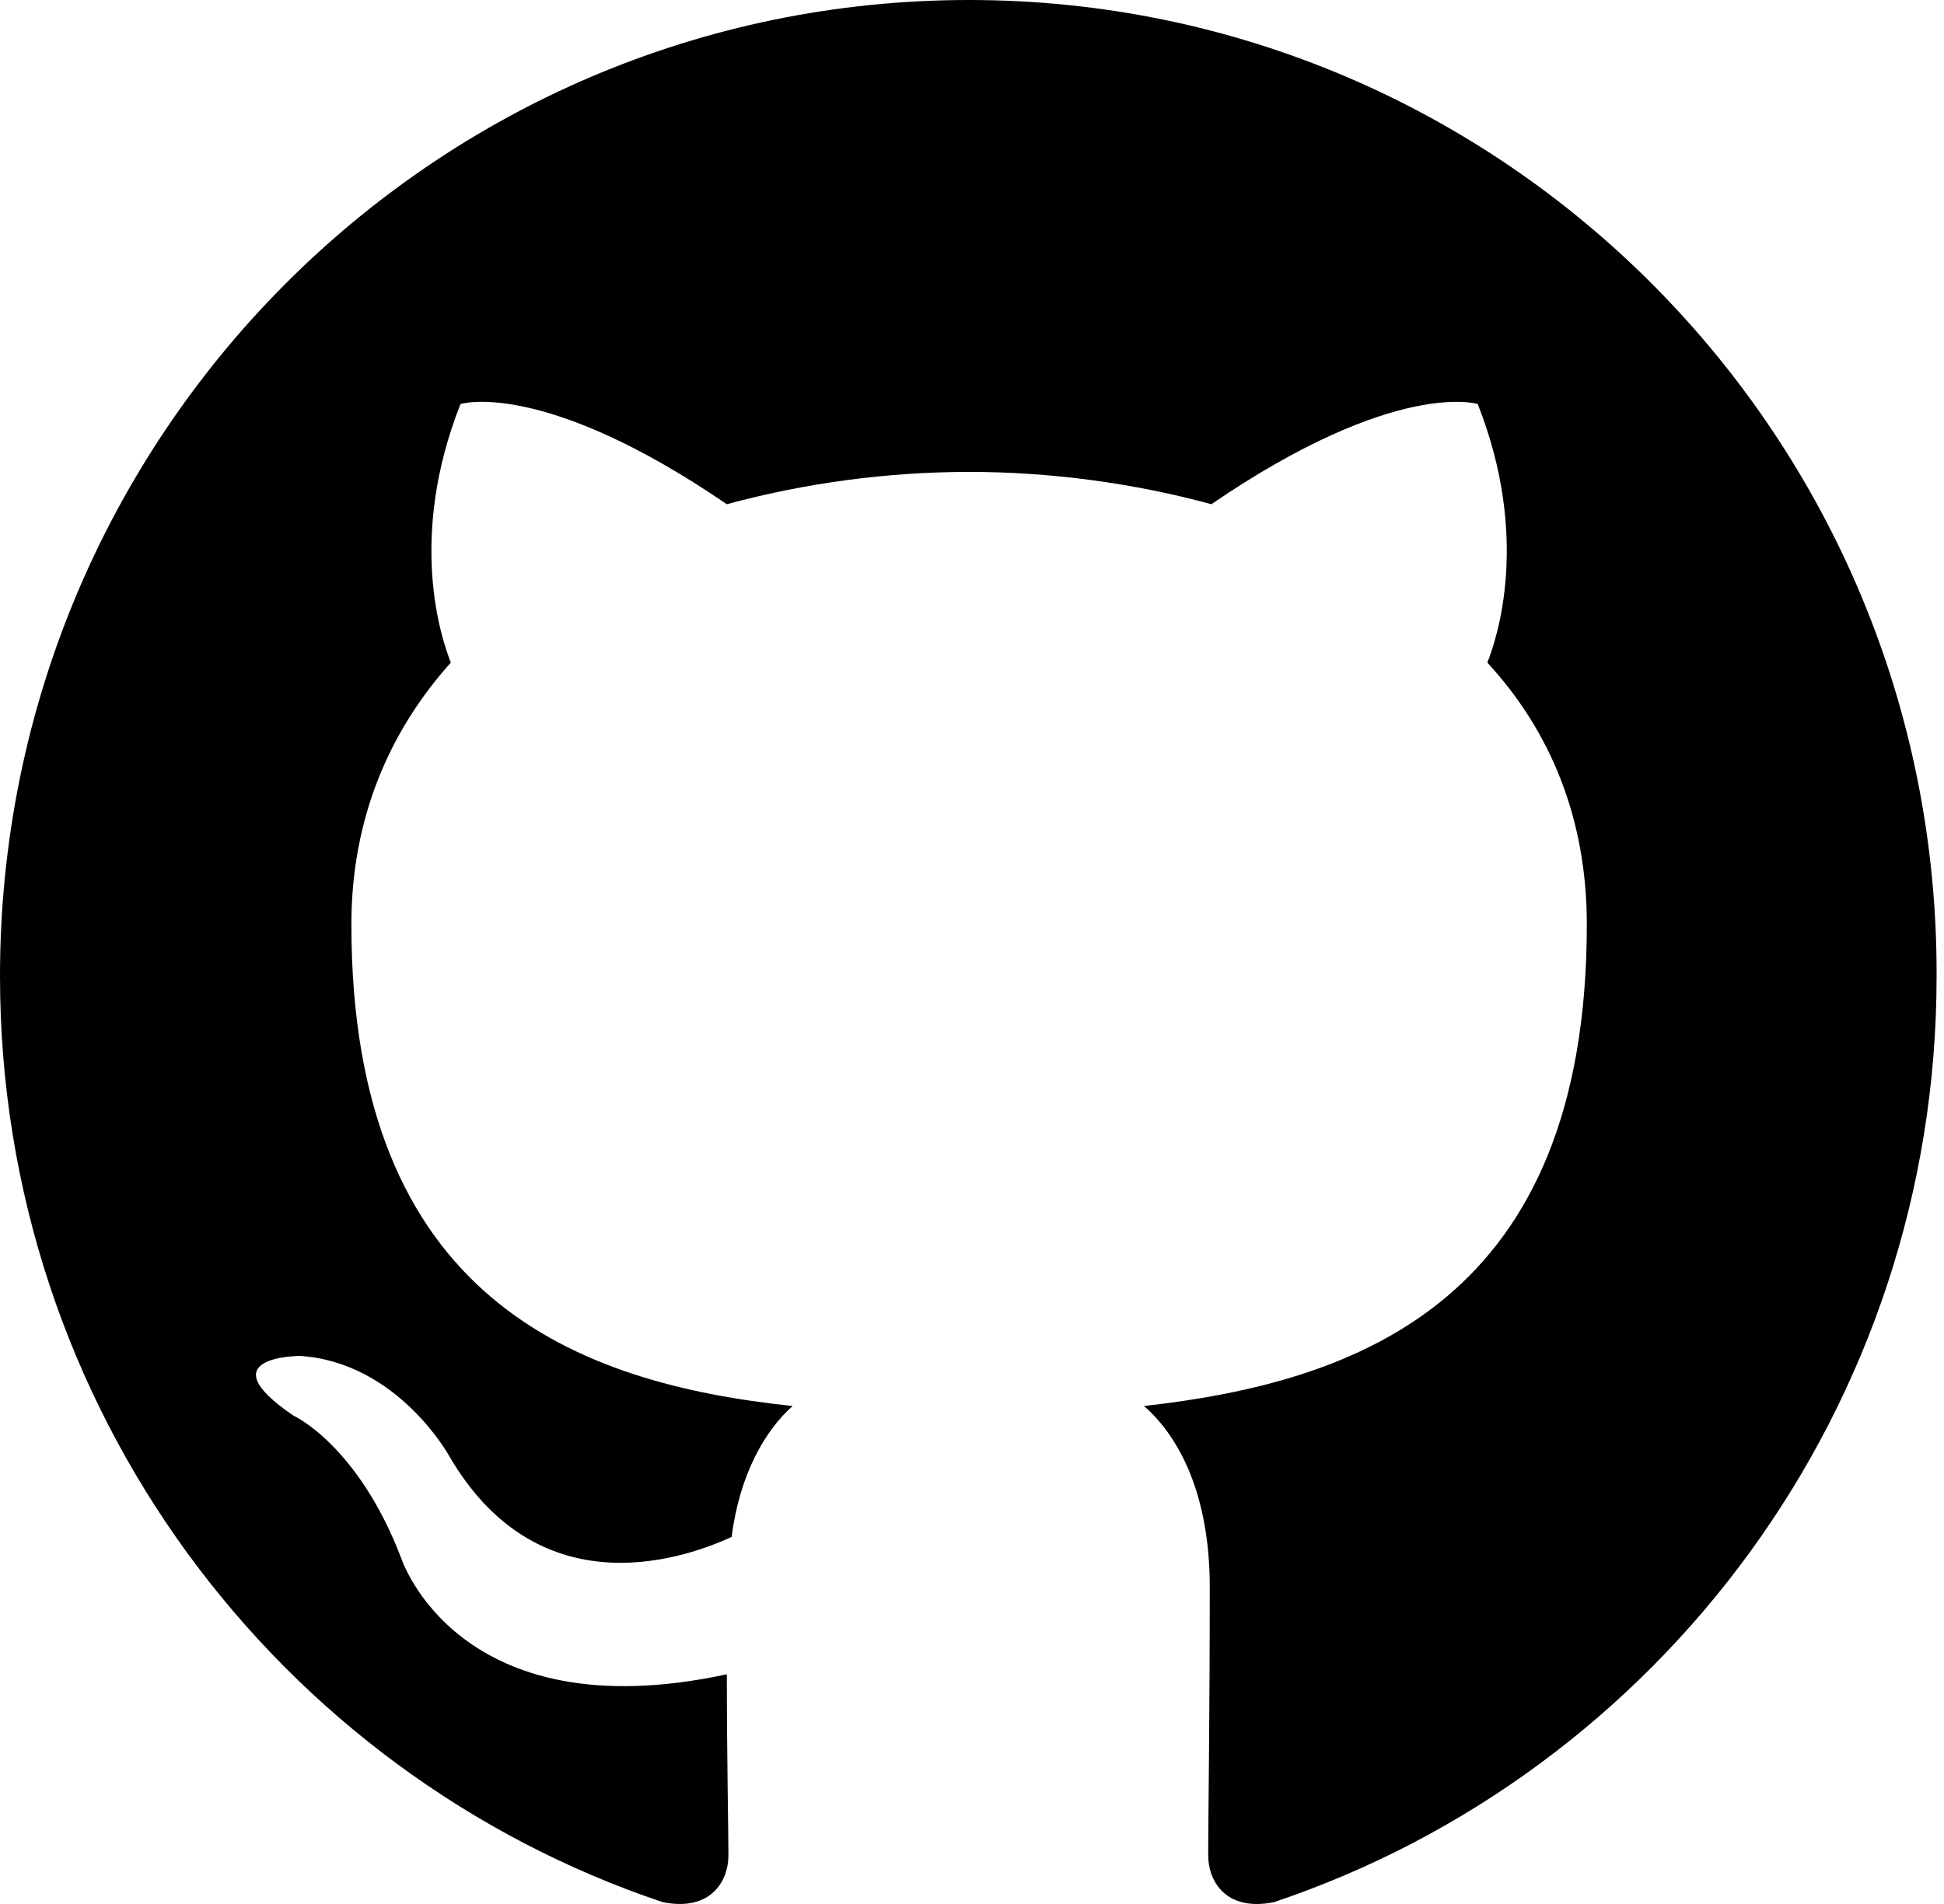
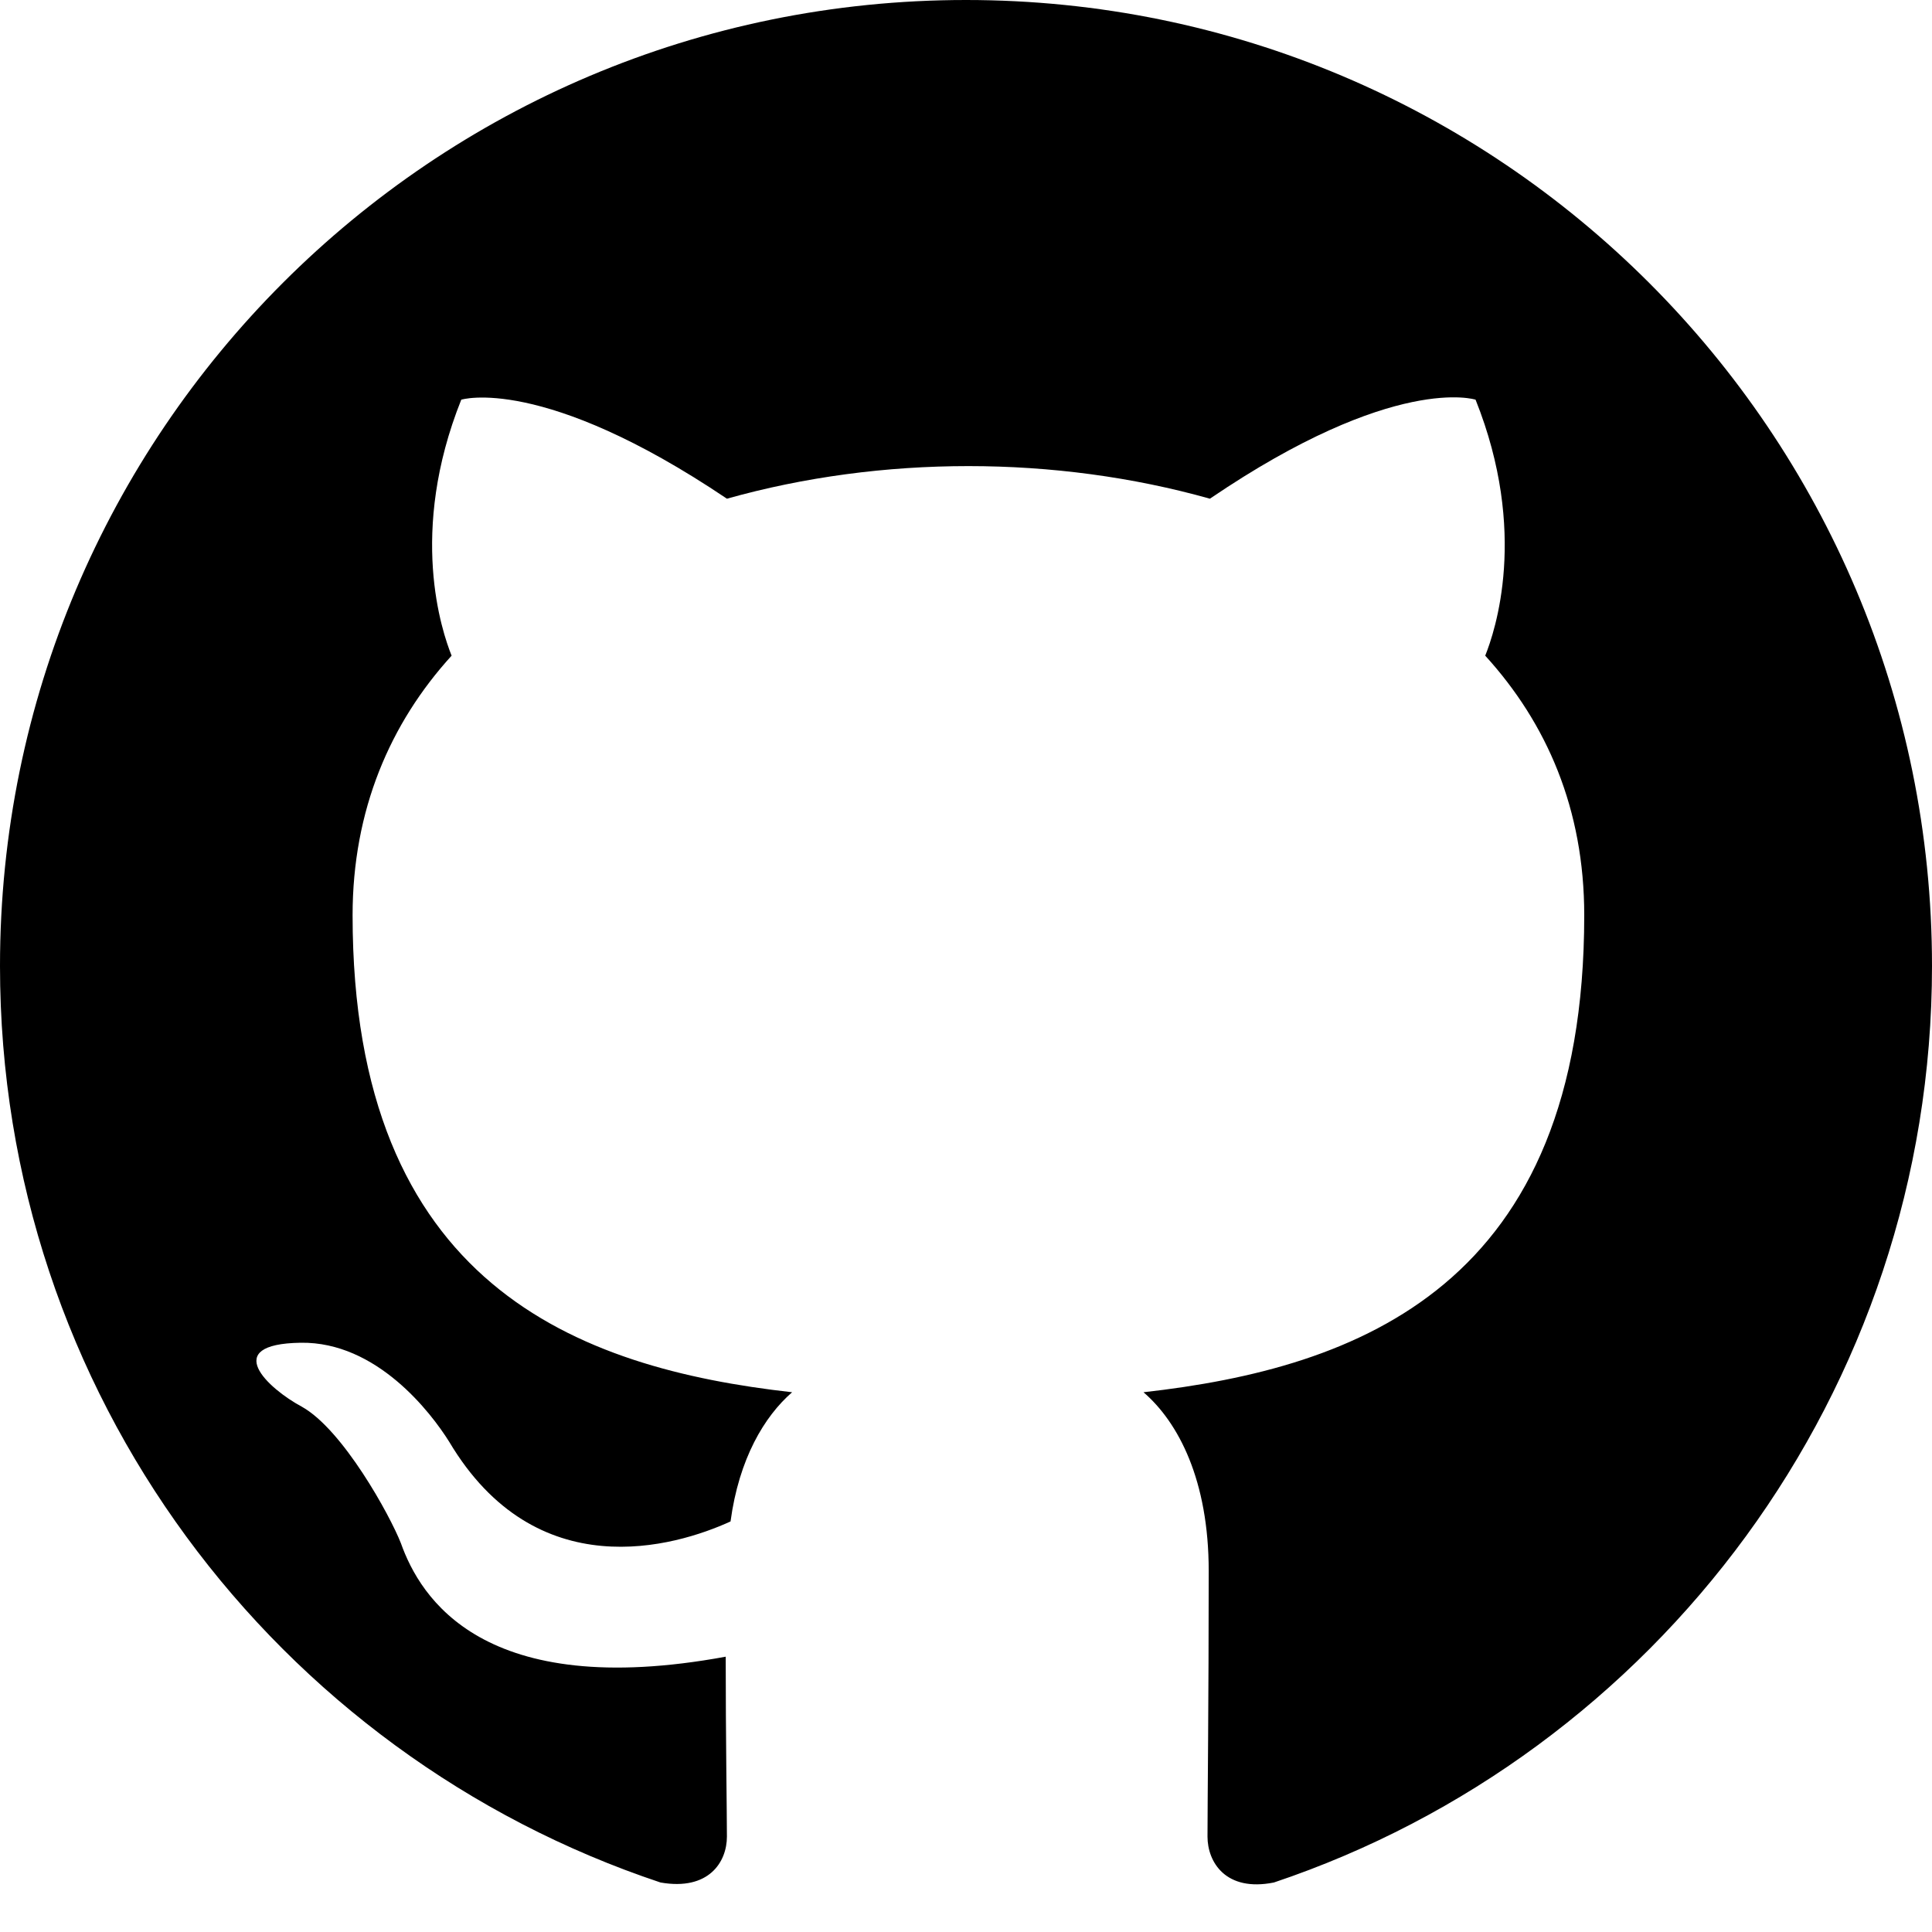
- <svg xmlns="http://www.w3.org/2000/svg" viewBox="0 0 98 96">
-   <path fill="currentColor" fill-rule="evenodd" d="M48.854 0C21.839 0 0 22 0 49.217c0 21.756 13.993 40.172 33.405 46.69 2.427.49 3.316-1.059 3.316-2.362 0-1.141-.08-5.052-.08-9.127-13.59 2.934-16.42-5.867-16.42-5.867-2.184-5.704-5.42-7.17-5.42-7.17-4.448-3.015.324-3.015.324-3.015 4.934.326 7.523 5.052 7.523 5.052 4.367 7.496 11.404 5.378 14.235 4.074.404-3.178 1.699-5.378 3.074-6.6-10.839-1.141-22.243-5.378-22.243-24.283 0-5.378 1.94-9.778 5.014-13.2-.485-1.222-2.184-6.275.486-13.038 0 0 4.125-1.304 13.426 5.052a46.97 46.97 0 0 1 12.214-1.63c4.125 0 8.33.571 12.213 1.63 9.302-6.356 13.427-5.052 13.427-5.052 2.67 6.763.97 11.816.485 13.038 3.155 3.422 5.015 7.822 5.015 13.2 0 18.905-11.404 23.06-22.324 24.283 1.78 1.548 3.316 4.481 3.316 9.126 0 6.6-.08 11.897-.08 13.526 0 1.304.89 2.853 3.316 2.364 19.412-6.52 33.405-24.935 33.405-46.691C97.707 22 75.788 0 48.854 0z" clip-rule="evenodd" />
+ <svg xmlns="http://www.w3.org/2000/svg" viewBox="0 0 1024 1024">
+   <path fill="currentColor" fill-rule="evenodd" d="M512 0C229.12 0 0 229.12 0 512c0 226.56 146.56 417.92 350.08 485.76 25.6 4.48 35.2-10.88 35.2-24.32 0-12.16-.64-52.48-.64-95.36-128.64 23.68-161.92-31.36-172.16-60.16-5.76-14.72-30.72-60.16-52.48-72.32-17.92-9.6-43.52-33.28-.64-33.92 40.32-.64 69.12 37.12 78.72 52.48 46.08 77.44 119.68 55.68 149.12 42.24 4.48-33.28 17.92-55.68 32.64-68.48-113.92-12.8-232.96-56.96-232.96-252.8 0-55.68 19.84-101.76 52.48-137.6-5.12-12.8-23.04-65.28 5.12-135.68 0 0 42.88-13.44 140.8 52.48 40.96-11.52 84.48-17.28 128-17.28 43.52 0 87.04 5.76 128 17.28 97.92-66.56 140.8-52.48 140.8-52.48 28.16 70.4 10.24 122.88 5.12 135.68 32.64 35.84 52.48 81.28 52.48 137.6 0 196.48-119.68 240-233.6 252.8 18.56 16 34.56 46.72 34.56 94.72 0 68.48-.64 123.52-.64 140.8 0 13.44 9.6 29.44 35.2 24.32C877.44 929.92 1024 737.92 1024 512 1024 229.12 794.88 0 512 0Z" clip-rule="evenodd" />
</svg>
